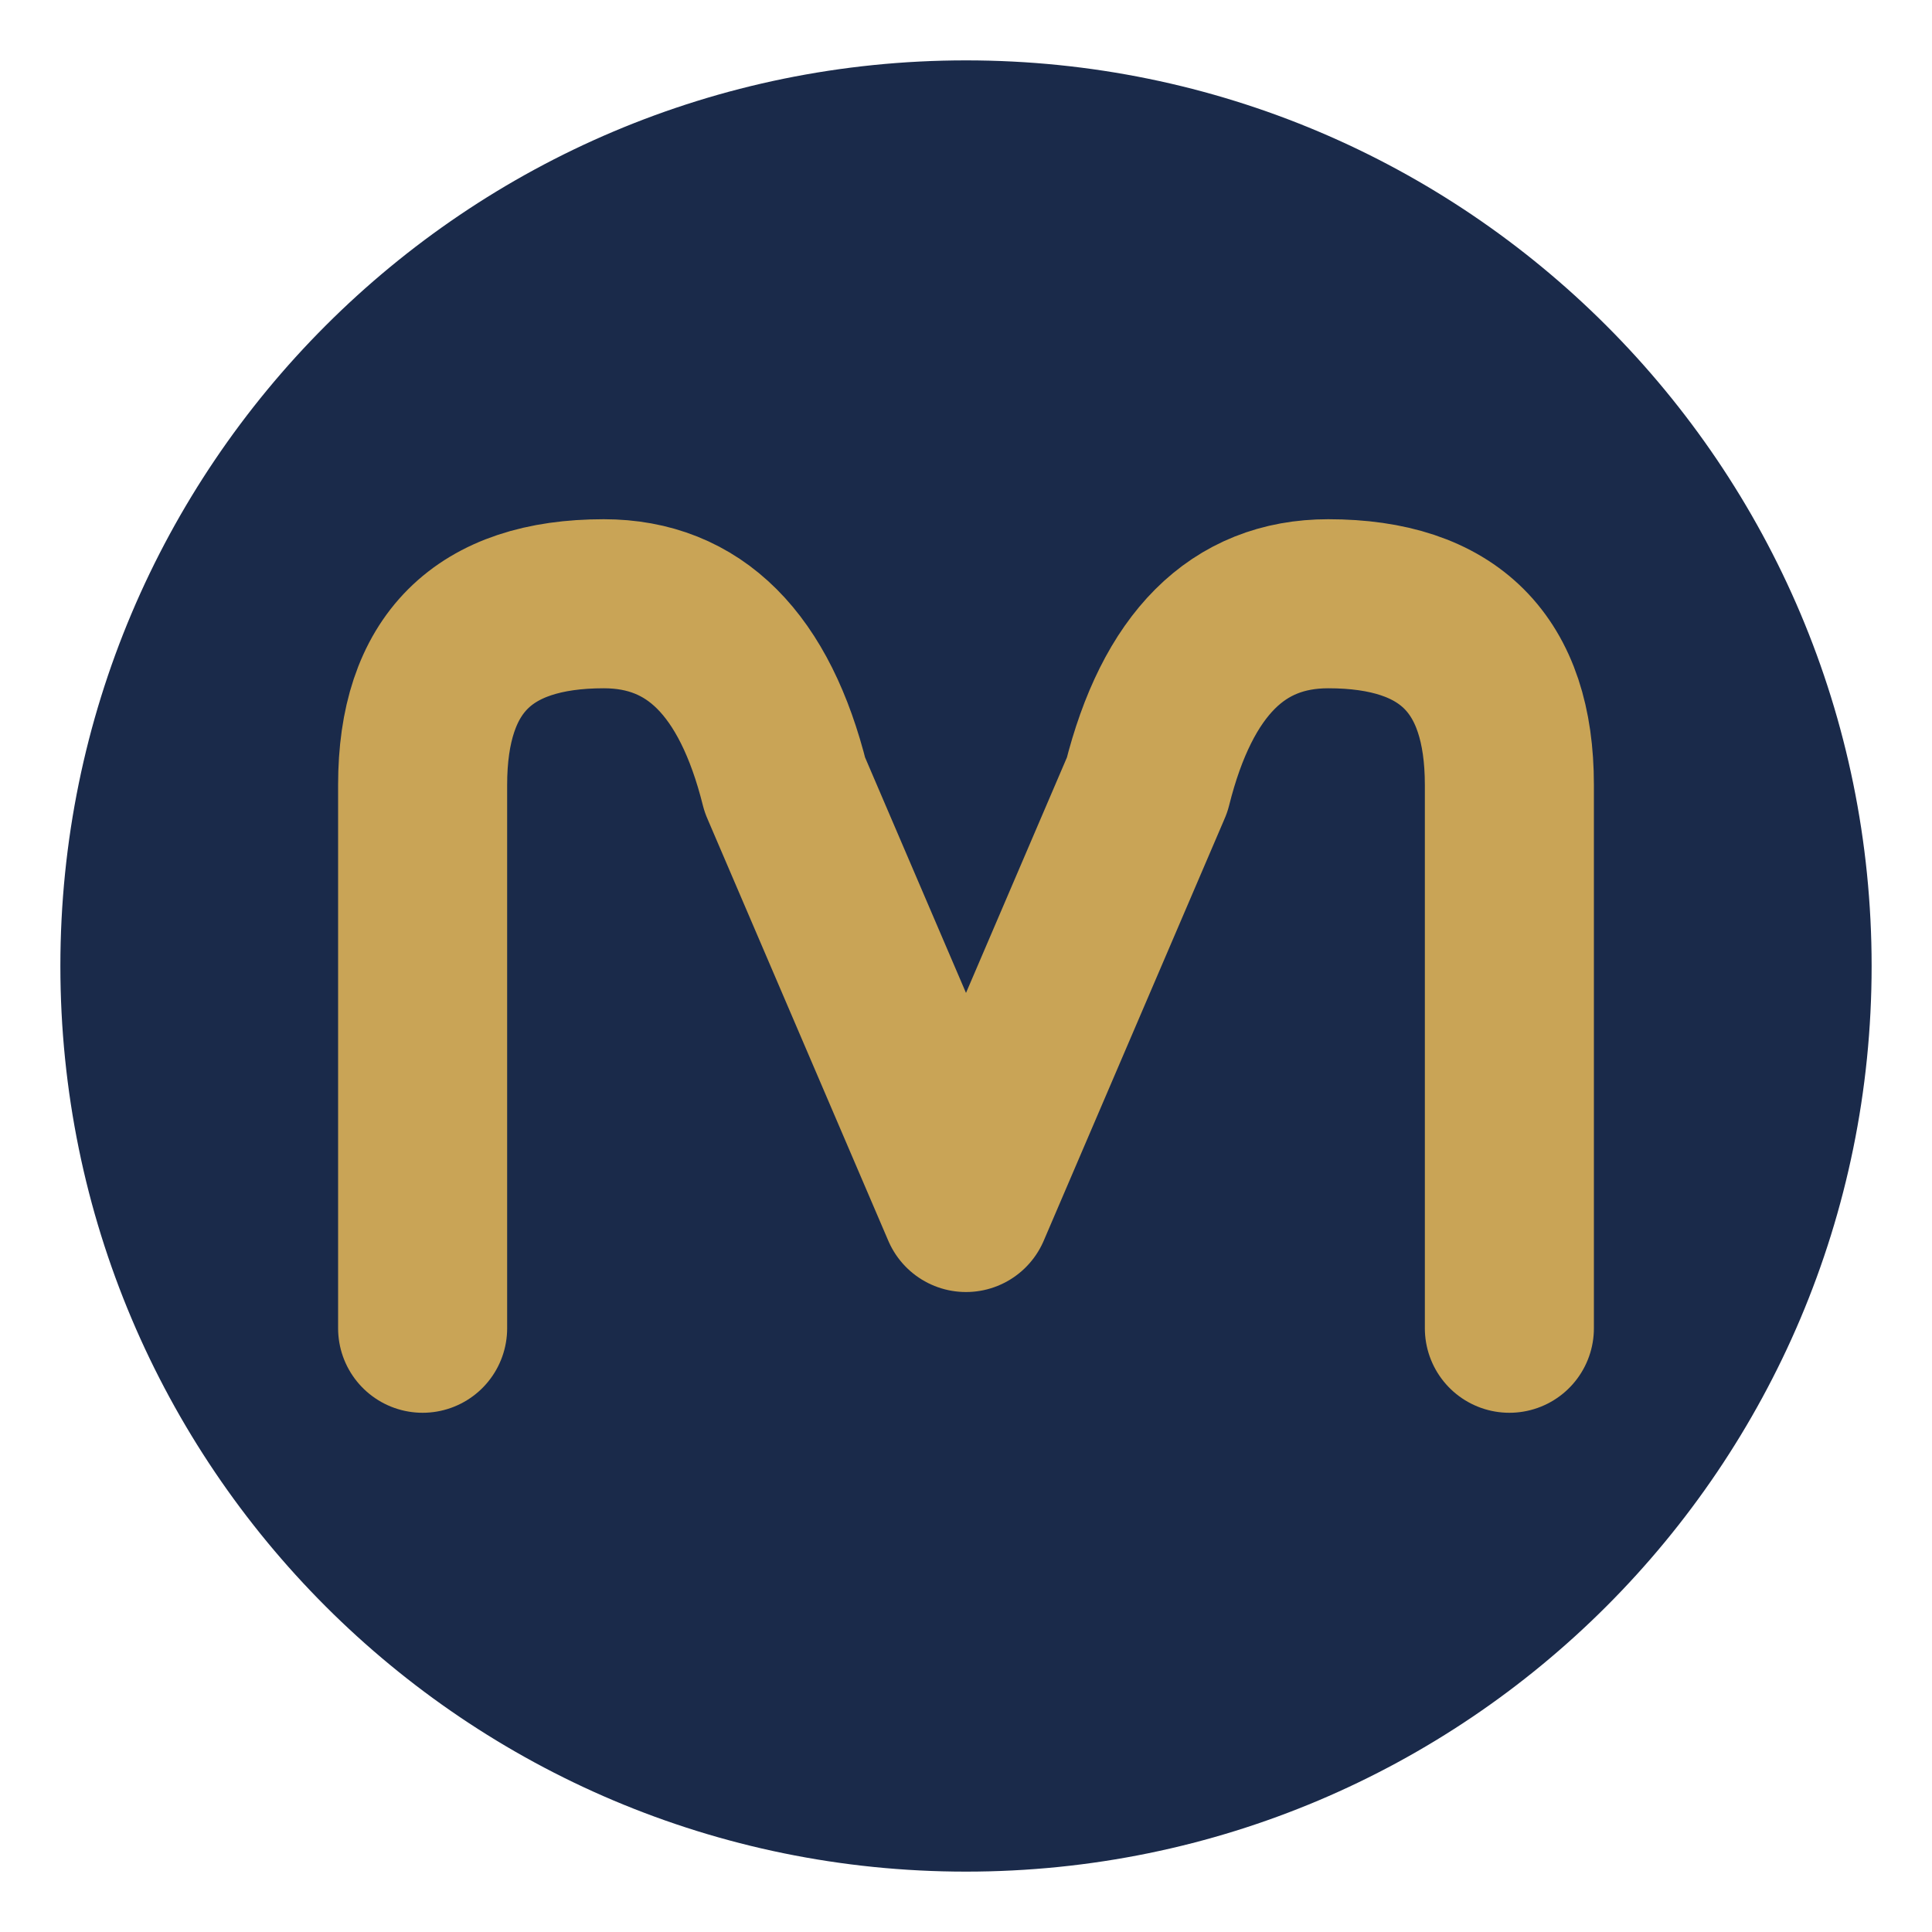
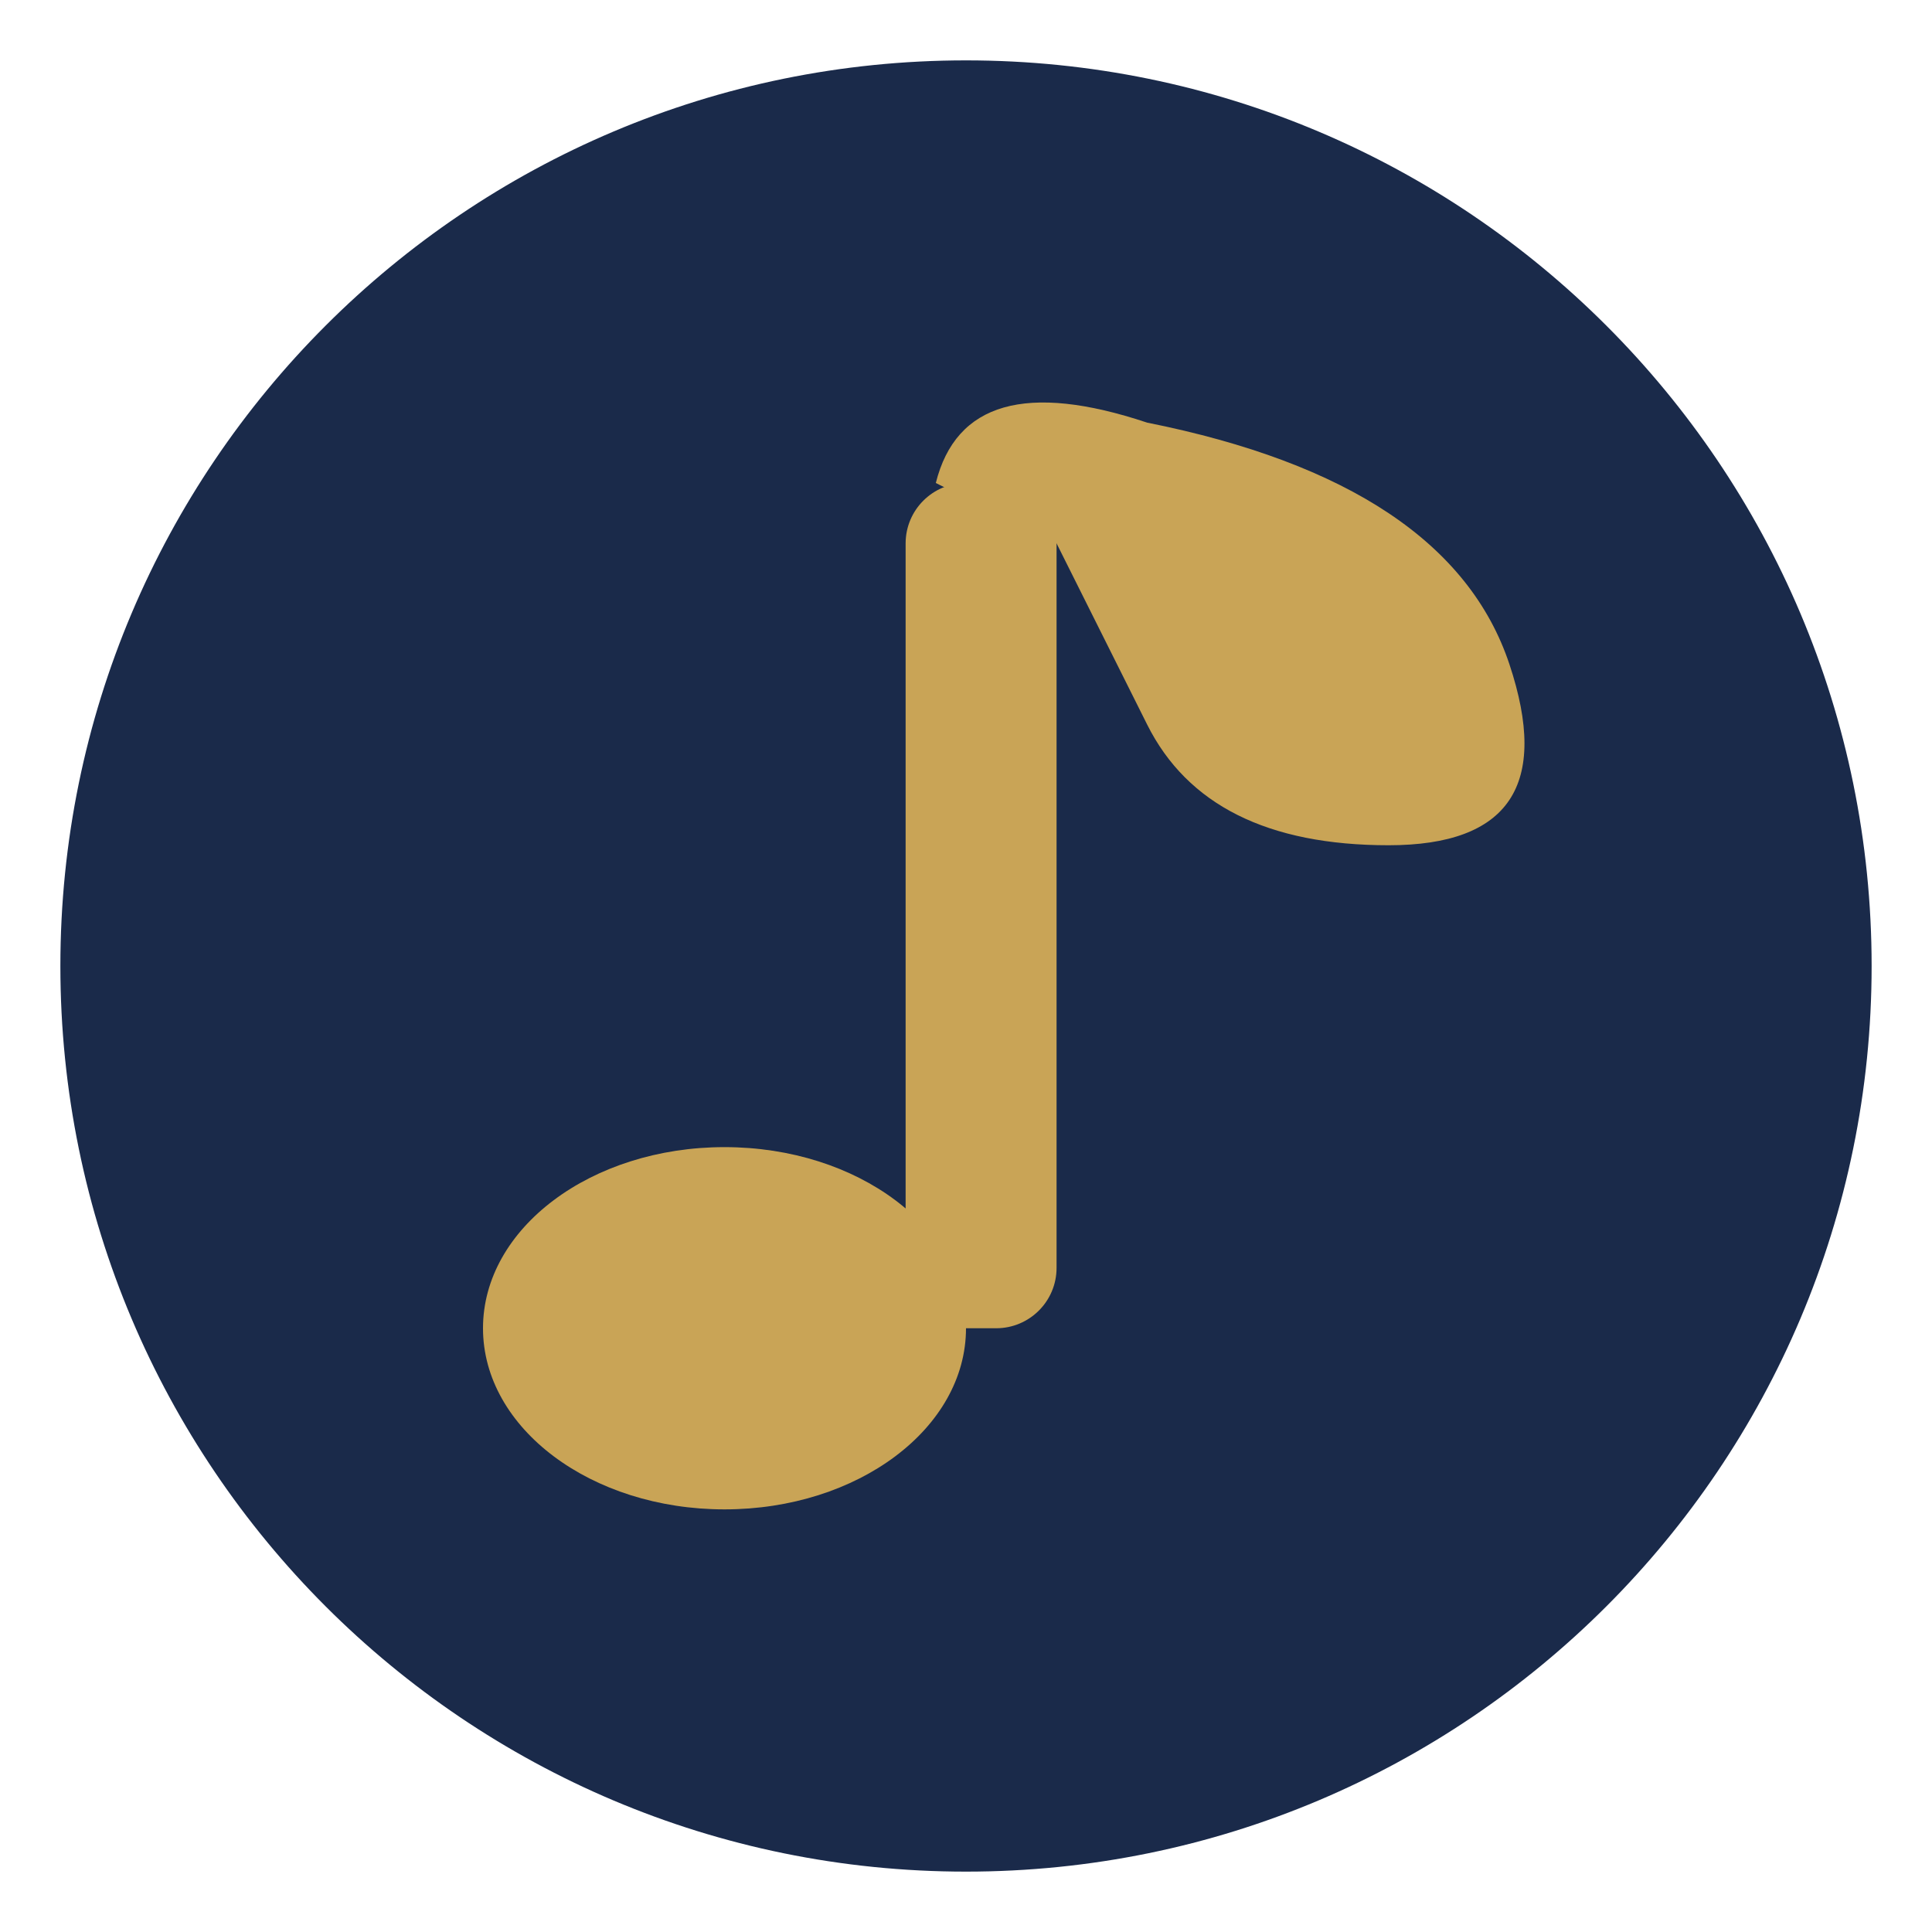
<svg xmlns="http://www.w3.org/2000/svg" viewBox="0 0 32 32">
  <circle cx="16" cy="16" r="15" fill="#1a2a4a" />
-   <g fill="#c9a456">
-     <path d="M7 22 L7 13 C7 11 8 10 10 10 L10 10 C11.5 10 12.5 11 13 13 L16 20 L19 13 C19.5 11 20.5 10 22 10 L22 10 C24 10 25 11 25 13 L25 22" fill="none" stroke="#c9a456" stroke-width="2.8" stroke-linecap="round" stroke-linejoin="round" />
-   </g>
+   <ellipse cx="12" cy="22" rx="4" ry="3" fill="#c9a456" />
+   <rect x="15" y="8" width="2.5" height="14" rx="1" fill="#c9a456" />
+   <path d="M15.5 8 Q16 6 19 7 Q24 8 25 11 Q26 14 23 14 Q20 14 19 12 Q18 10 17.5 9" fill="#c9a456" />
</svg>
